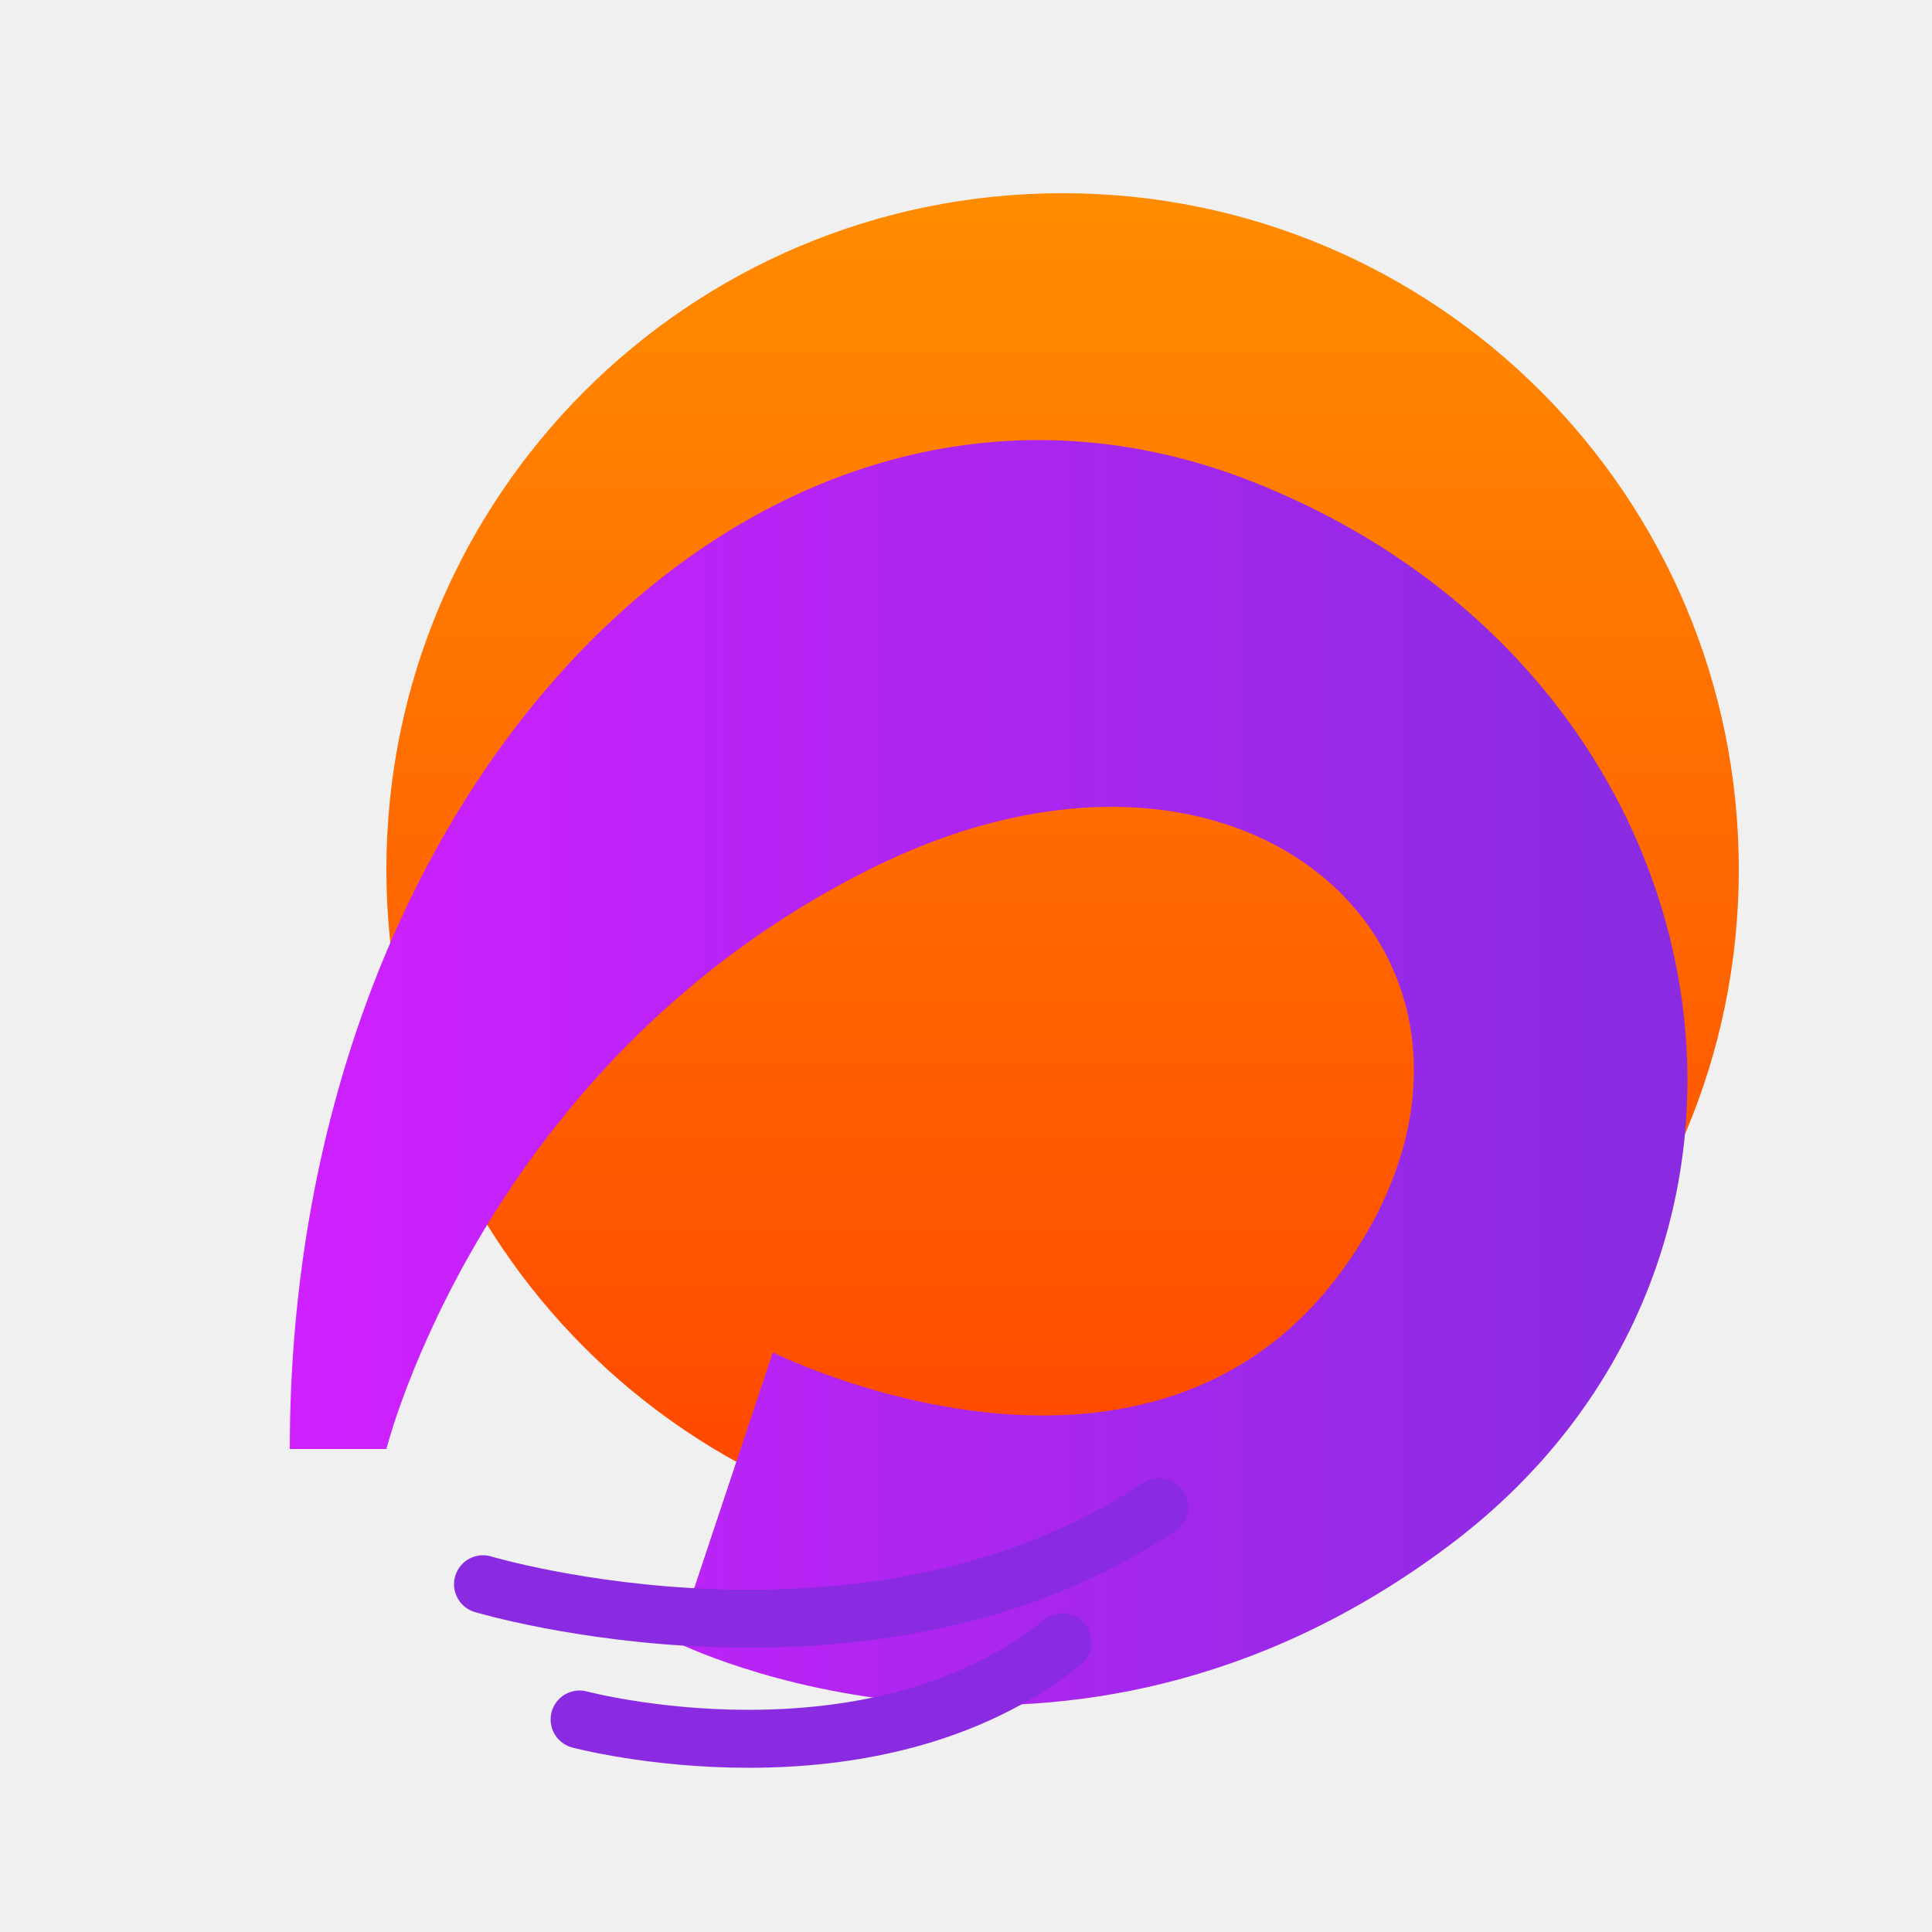
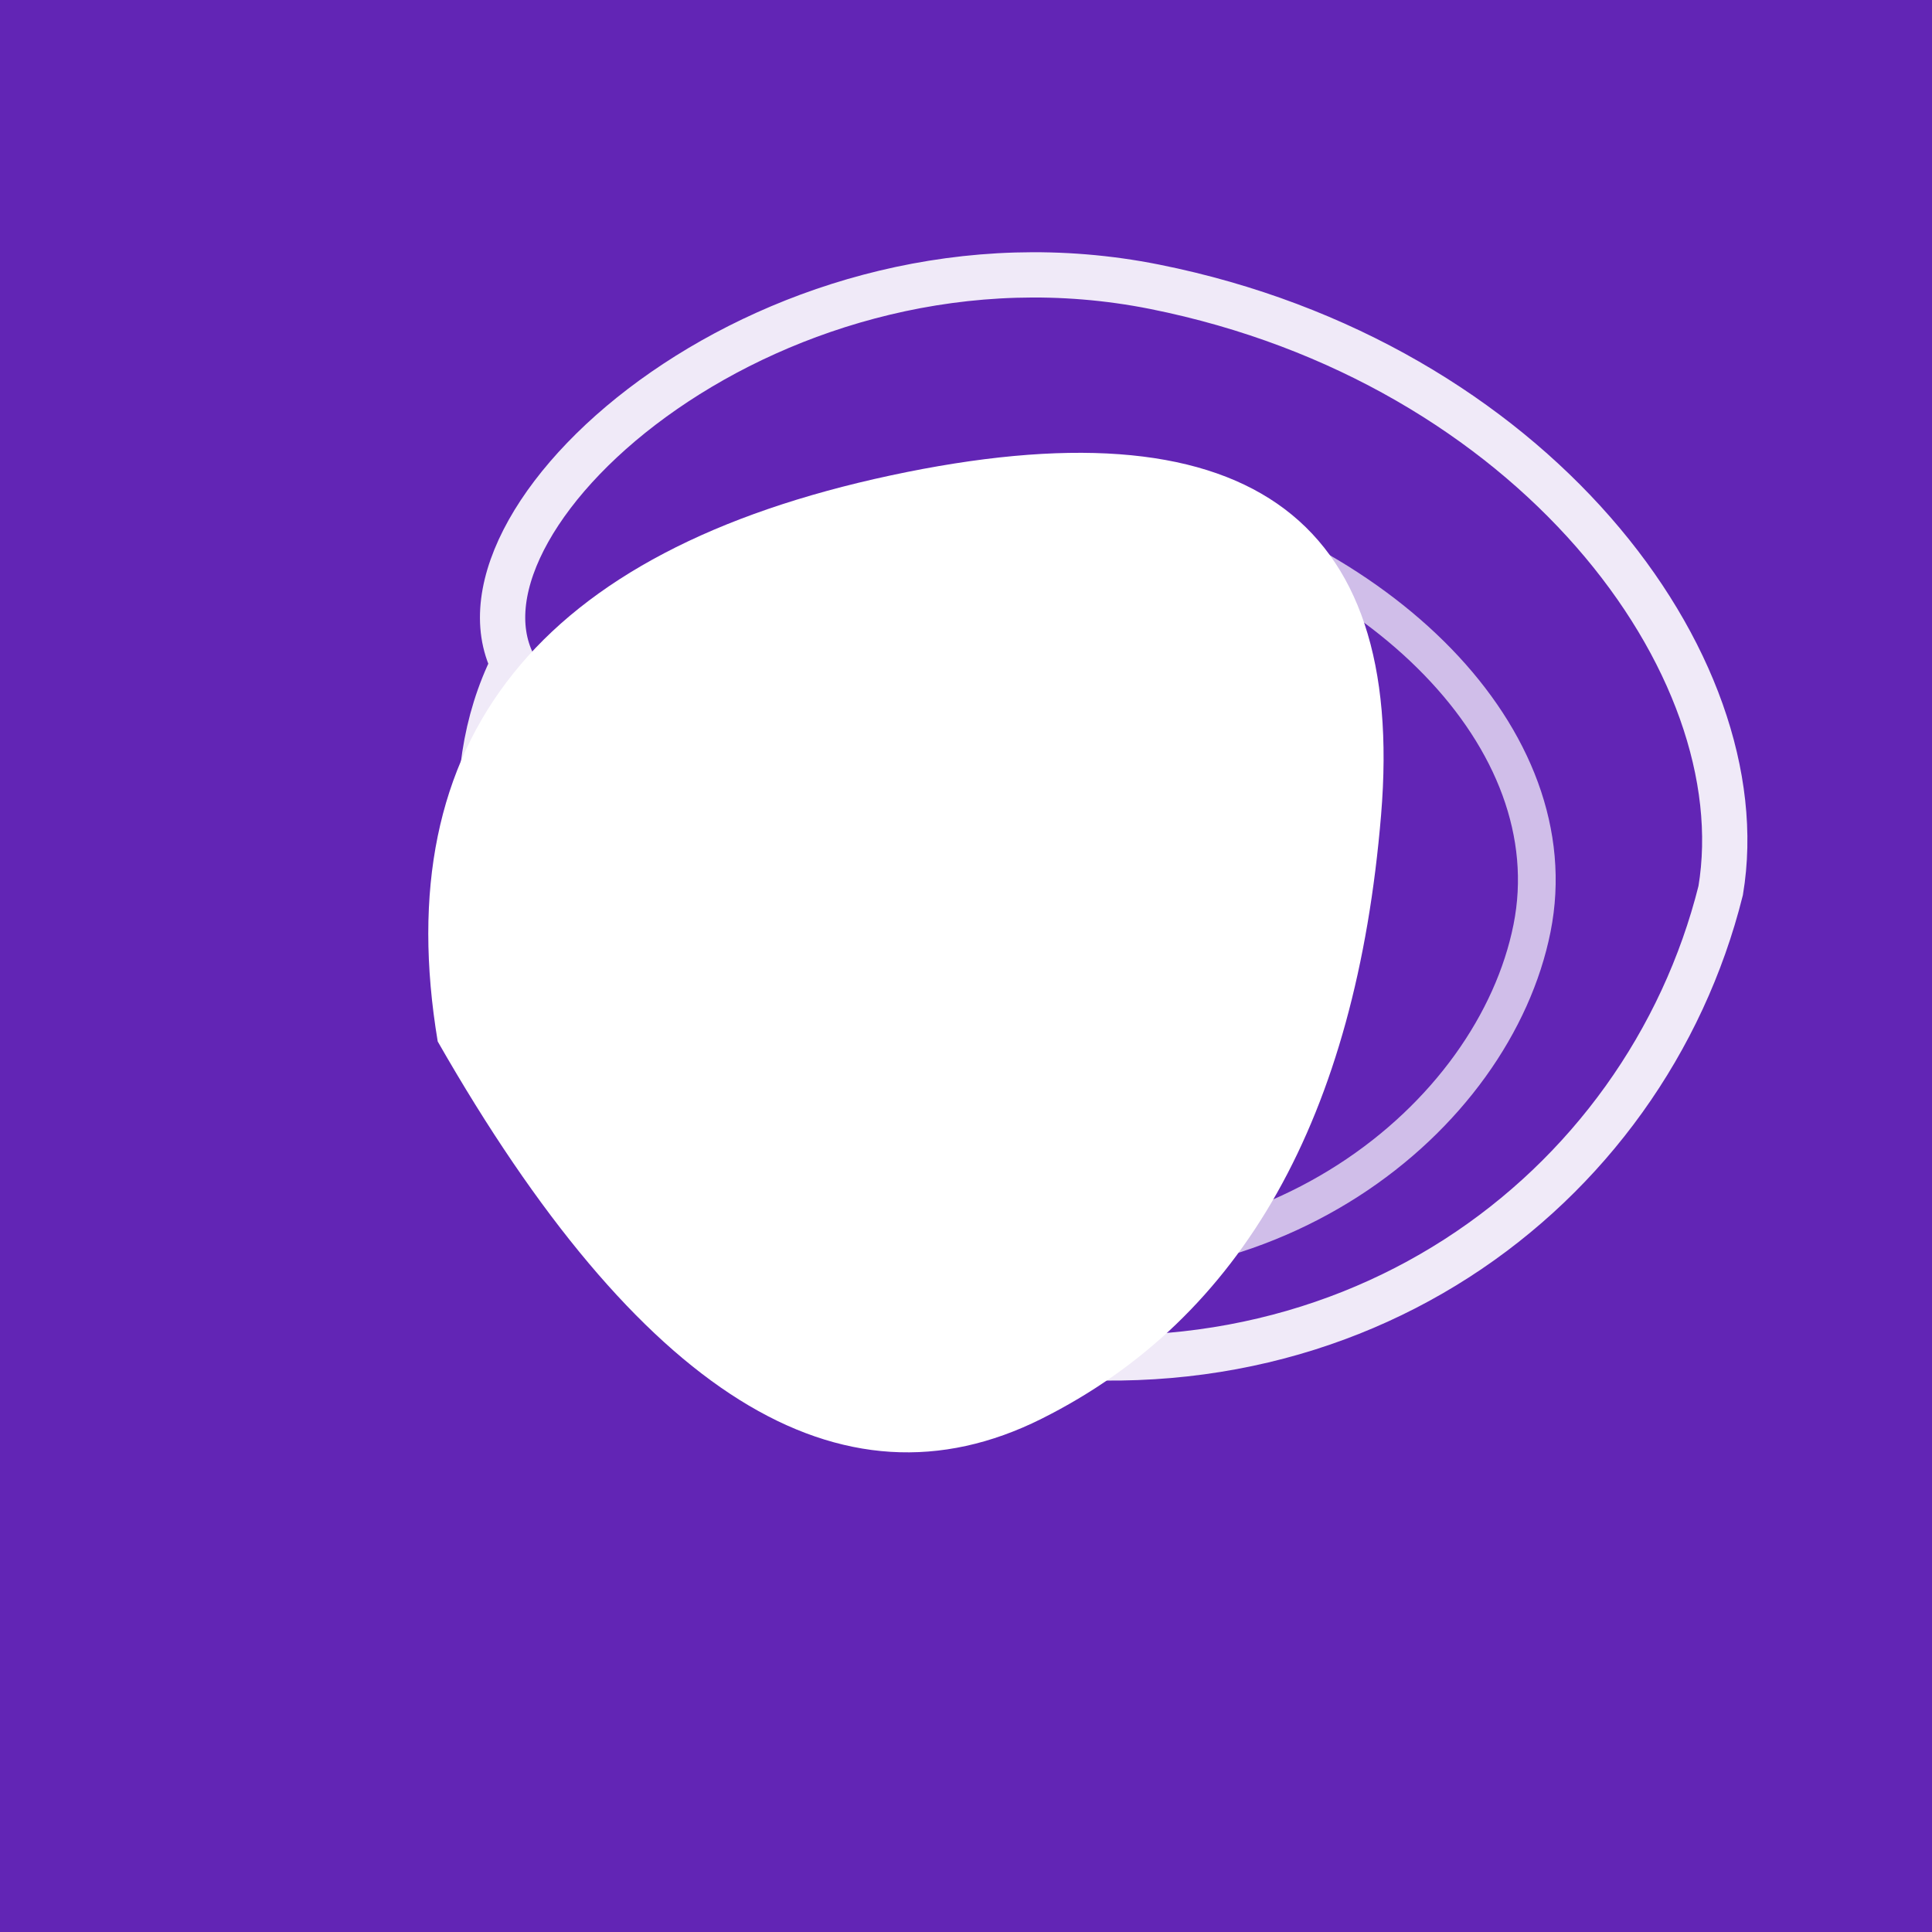
- <svg xmlns="http://www.w3.org/2000/svg" width="100" height="100" viewBox="0 0 100 100" fill="none">
-   <circle cx="55" cy="45" r="35" fill="url(#sunGradient)" />
-   <path d="M20 75C20 75 25 55 45 45C65 35 80 50 70 65C60 80 40 70 40 70L35 85C35 85 55 95 75 80C95 65 90 35 65 25C40 15 15 40 15 75H20Z" fill="url(#waveGradient)" />
-   <path d="M25 82C25 82 45 88 60 78" stroke="#8A2BE2" stroke-width="3" stroke-linecap="round" />
-   <path d="M30 89C30 89 45 93 55 85" stroke="#8A2BE2" stroke-width="3" stroke-linecap="round" />
-   <defs>
-     <linearGradient id="sunGradient" x1="55" y1="10" x2="55" y2="80" gradientUnits="userSpaceOnUse">
-       <stop stop-color="#FF8C00" />
-       <stop offset="1" stop-color="#FF4500" />
-     </linearGradient>
-     <linearGradient id="waveGradient" x1="15" y1="45" x2="85" y2="45" gradientUnits="userSpaceOnUse">
-       <stop stop-color="#D020FF" />
-       <stop offset="1" stop-color="#8A2BE2" />
-     </linearGradient>
-   </defs>
+ <svg xmlns="http://www.w3.org/2000/svg" width="512" height="512" viewBox="0 0 512 512" fill="none">
+   <rect width="512" height="512" fill="#6225B5" />
+   <g transform="translate(256, 256)">
+     <circle cx="0" cy="0" r="35" fill="white" />
+     <path d="M-120 -80 C-150 -20, -100 80, 0 100 C100 120, 180 60, 200 -20 C210 -80, 150 -160, 50 -180 C-50 -200, -140 -120, -120 -80 Z" stroke="white" stroke-width="12" fill="none" opacity="0.9" />
+     <path d="M-90 -60 C-110 -10, -80 60, 0 75 C80 90, 140 40, 150 -10 C160 -60, 110 -110, 40 -125 C-30 -140, -100 -90, -90 -60 Z" stroke="white" stroke-width="10" fill="none" opacity="0.7" />
+     <path d="M-140 20 Q-160 -100, -20 -130 T110 -40 T20 120 T-140 20" fill="white" fill-rule="evenodd" />
+   </g>
</svg>
